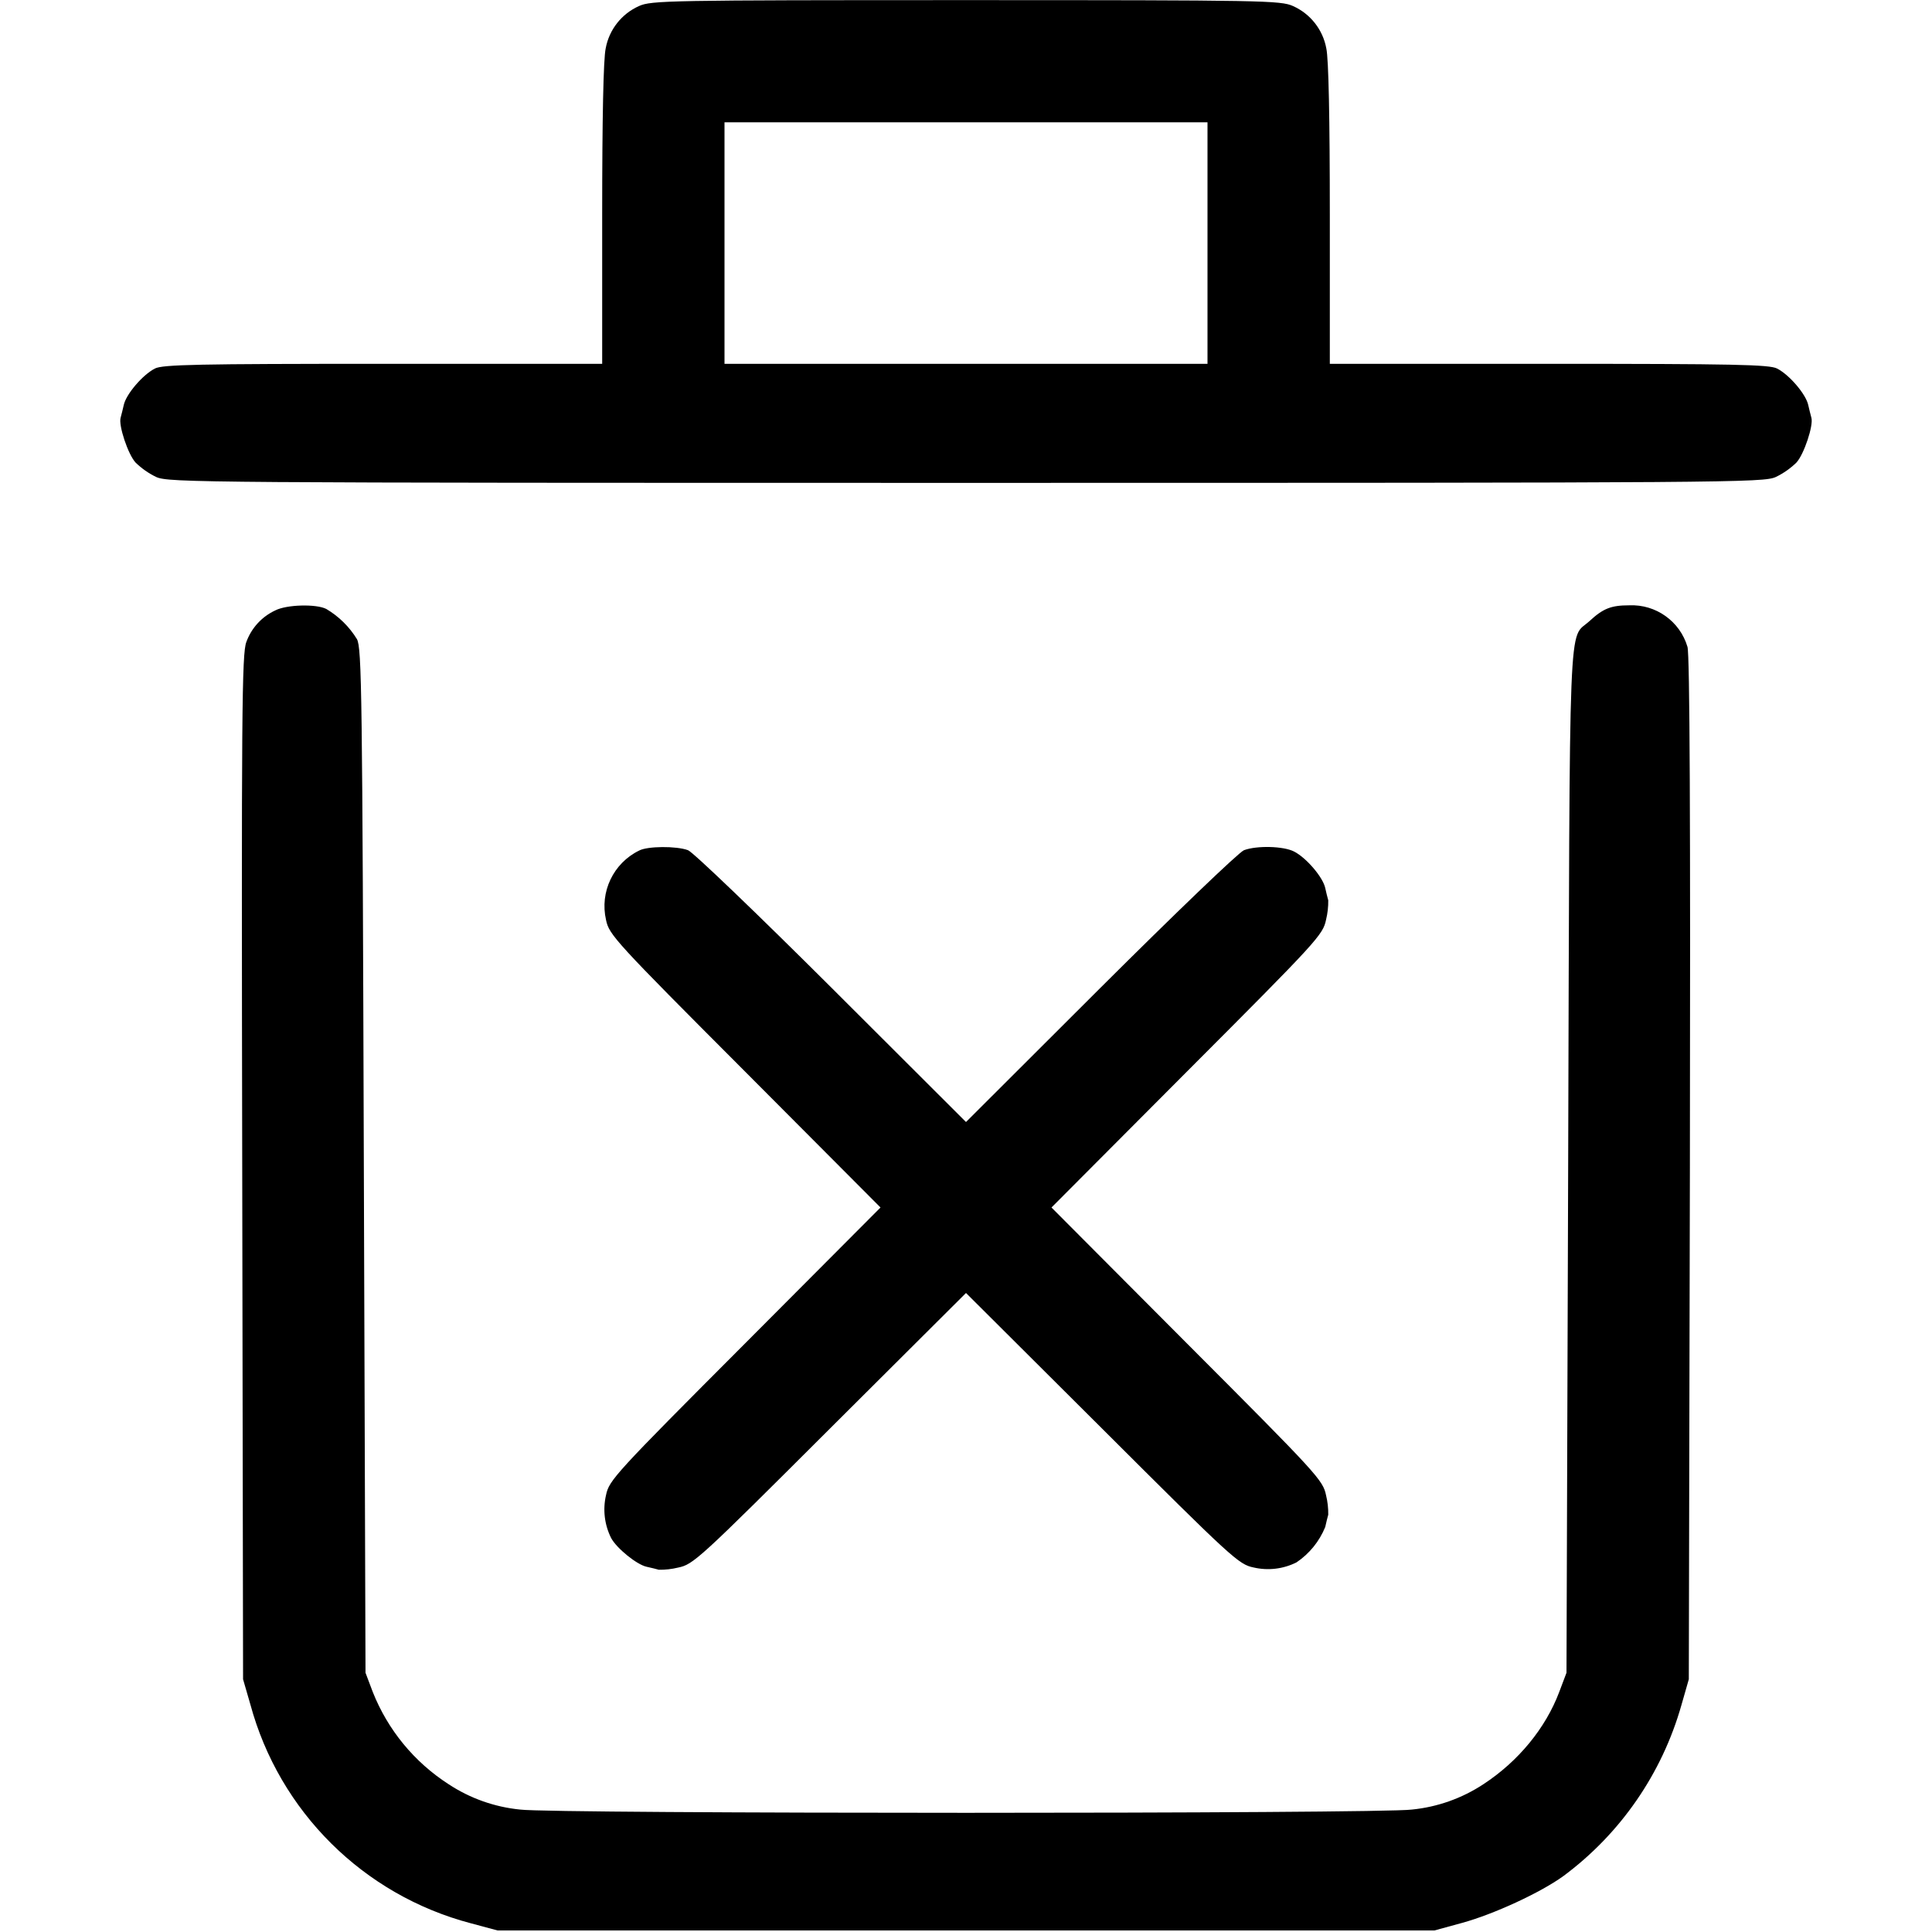
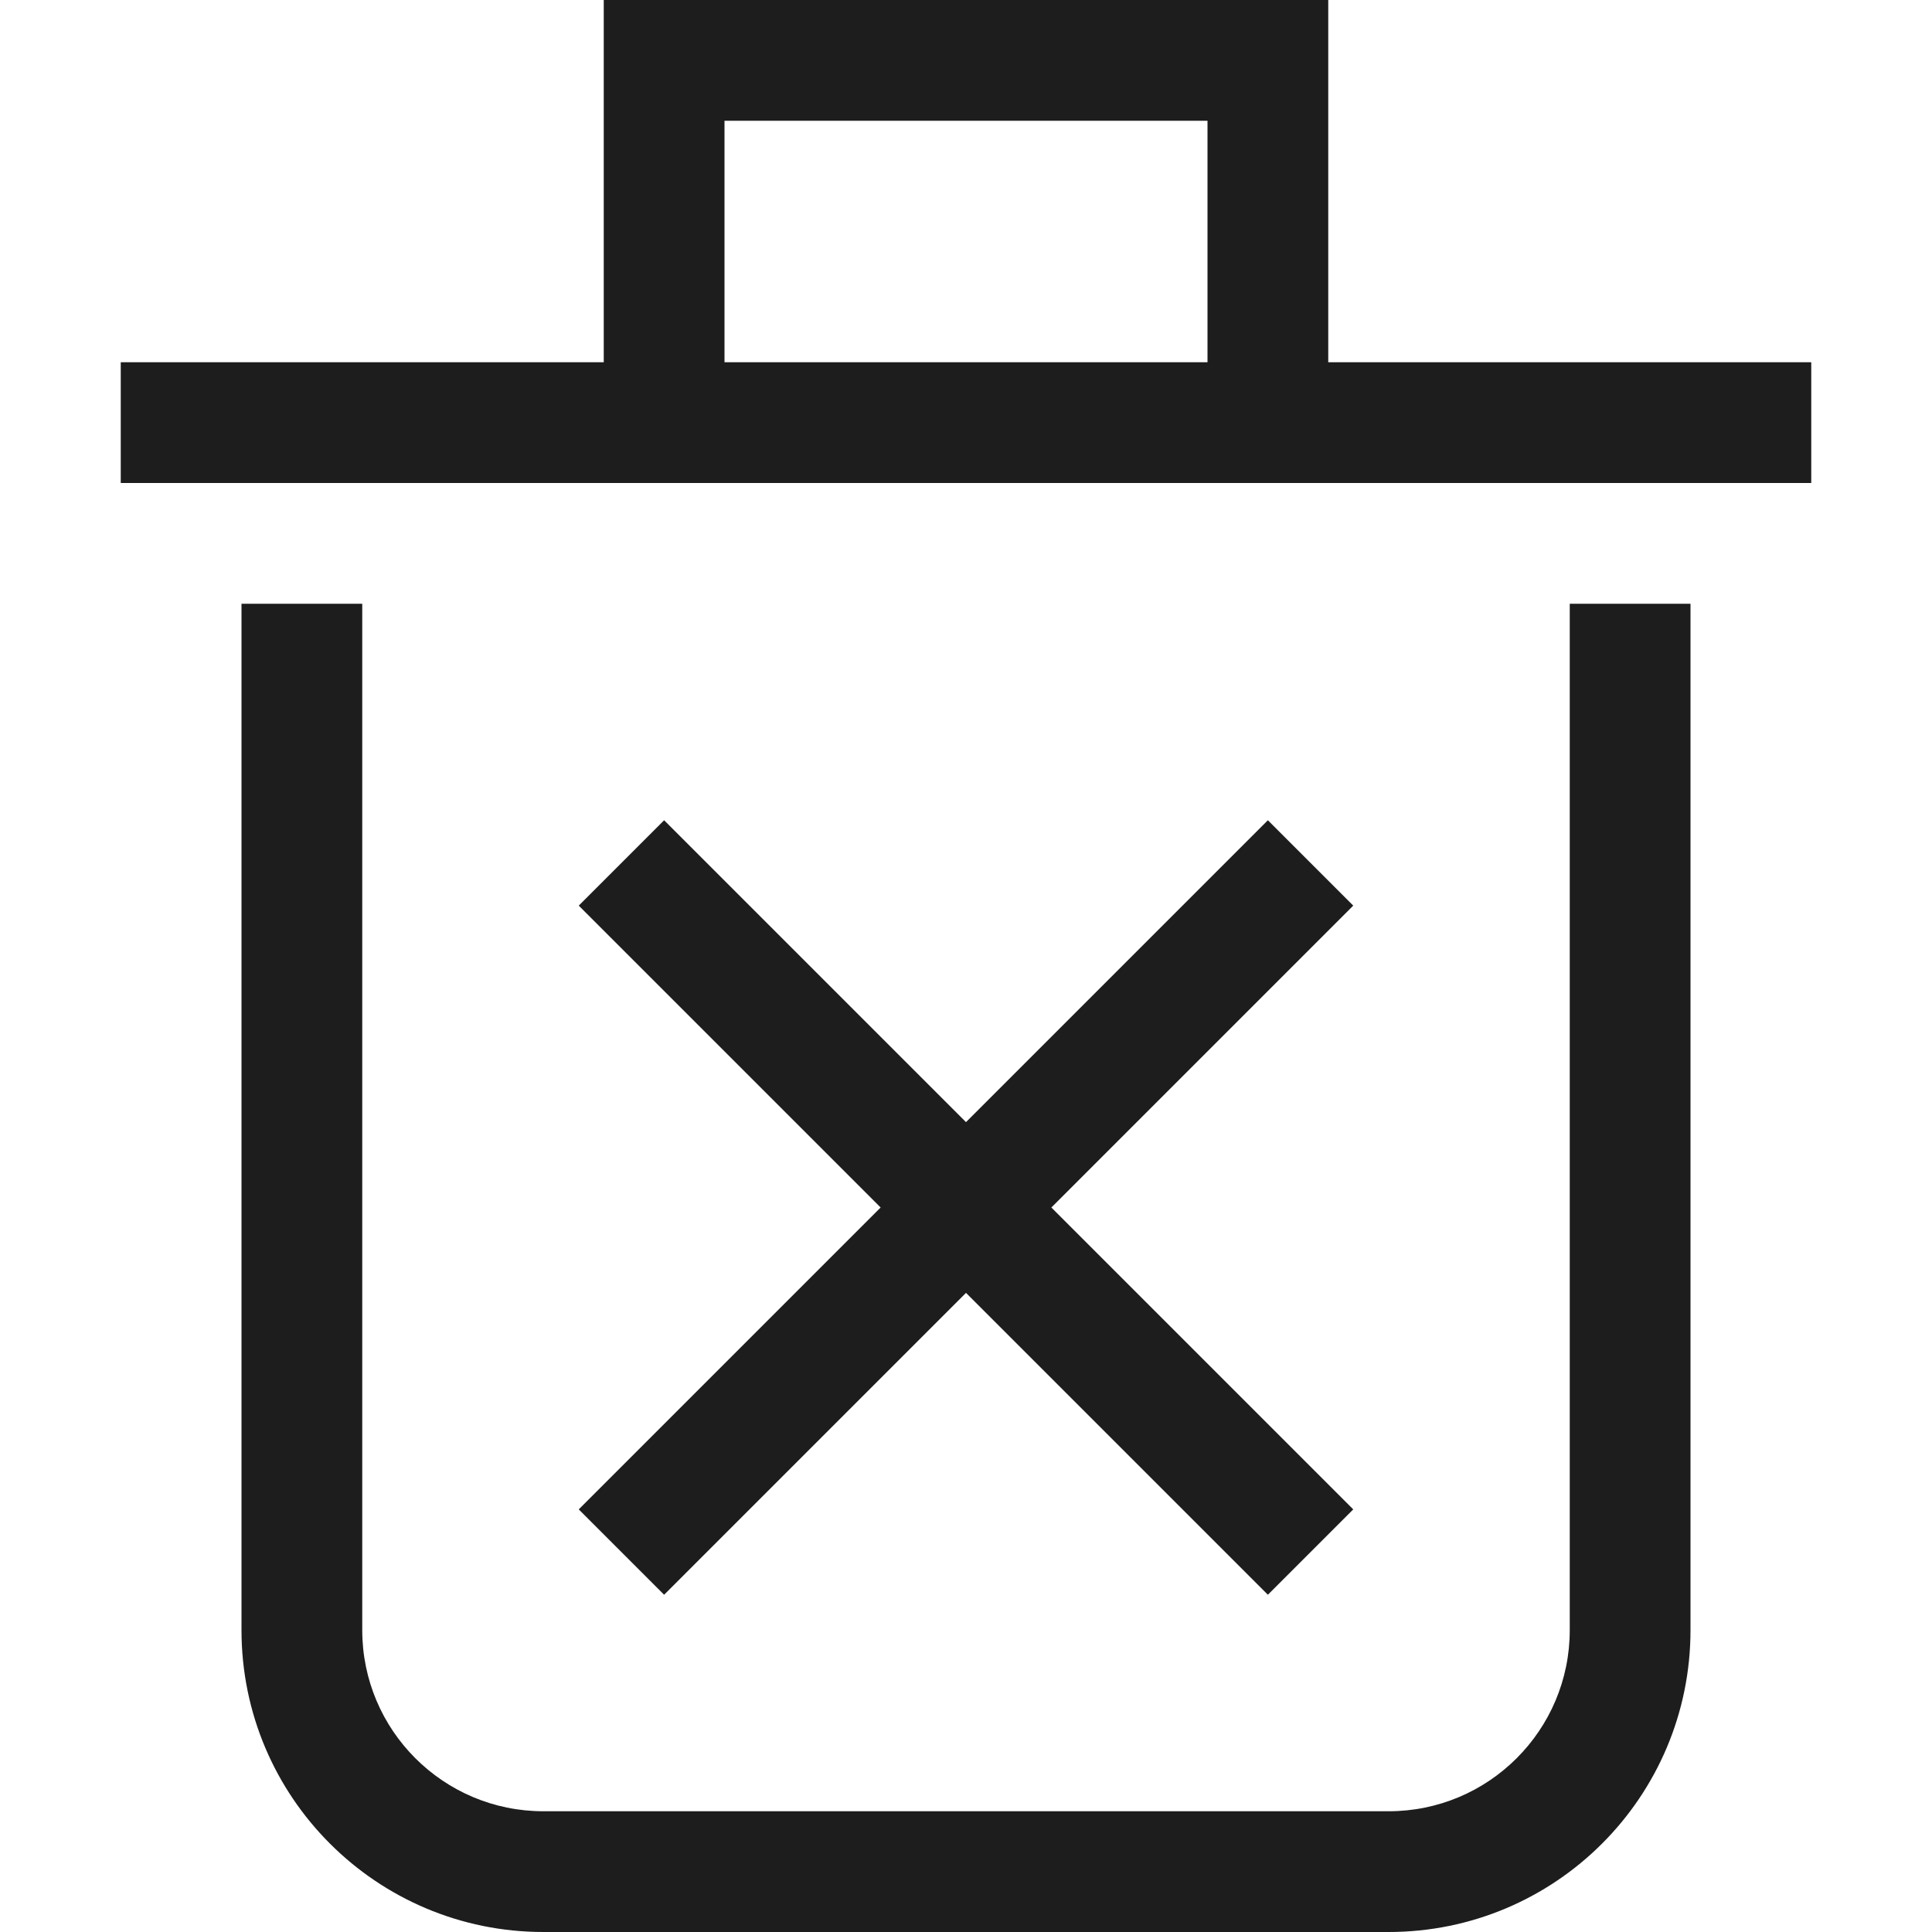
- <svg xmlns="http://www.w3.org/2000/svg" width="16" height="16" fill="none">
-   <path d="M5.292.05a.479.479 0 0 0-.276.351c-.019.086-.029.581-.029 1.374v1.238H3.172c-1.532 0-1.826.006-1.889.039-.102.052-.239.213-.258.302a2.71 2.71 0 0 1-.026.105c-.019.063.061.304.124.372a.65.65 0 0 0 .17.119c.103.047.347.049 6.707.049 6.36 0 6.604-.002 6.707-.049a.65.65 0 0 0 .17-.119c.063-.068.143-.309.124-.372a2.71 2.71 0 0 1-.026-.105c-.019-.089-.156-.25-.258-.302-.063-.033-.357-.039-1.889-.039h-1.815V1.775c0-.793-.01-1.288-.029-1.374a.479.479 0 0 0-.276-.351C10.606.004 10.466.001 8 .001S5.394.004 5.292.05M10 2.013v1H6v-2h4v1M2.28 5.055a.462.462 0 0 0-.24.262c-.037.098-.041.567-.034 4.35l.007 4.24.06.207A2.569 2.569 0 0 0 3.9 15.928l.22.059h7.76l.227-.062c.263-.072.649-.25.84-.388a2.67 2.67 0 0 0 .978-1.417l.061-.213.009-4.227c.005-2.898-.001-4.257-.02-4.323a.481.481 0 0 0-.482-.344c-.151 0-.216.026-.329.13-.178.165-.163-.21-.177 4.47l-.014 4.24-.06.159c-.113.3-.339.575-.628.764a1.31 1.31 0 0 1-.592.21c-.253.036-7.133.036-7.386 0a1.31 1.31 0 0 1-.592-.21 1.617 1.617 0 0 1-.628-.764l-.06-.159-.014-4.24c-.012-3.886-.017-4.246-.057-4.32a.74.74 0 0 0-.254-.25c-.085-.043-.329-.036-.422.012m3.013 1.989a.512.512 0 0 0-.274.575c.025.122.073.175 1.15 1.254L7.292 10l-1.123 1.127c-1.077 1.079-1.125 1.132-1.15 1.254a.527.527 0 0 0 .042.356c.046.086.212.22.293.238.04.009.086.02.102.025a.638.638 0 0 0 .16-.018c.126-.026.169-.065 1.257-1.151L8 10.708l1.127 1.123c1.079 1.077 1.132 1.125 1.254 1.15a.527.527 0 0 0 .356-.042.648.648 0 0 0 .238-.293c.009-.04.02-.086.025-.102a.638.638 0 0 0-.018-.16c-.026-.126-.065-.169-1.151-1.257L8.708 10l1.123-1.127c1.086-1.088 1.125-1.131 1.151-1.257a.638.638 0 0 0 .018-.16 1.95 1.95 0 0 1-.025-.102c-.019-.089-.156-.25-.258-.302-.087-.045-.308-.051-.415-.011-.042.016-.576.529-1.189 1.14L8 9.292 6.887 8.181c-.613-.611-1.147-1.124-1.189-1.14-.097-.036-.336-.034-.405.003" fill-rule="evenodd" fill="#000" />
+ <svg xmlns="http://www.w3.org/2000/svg" width="16" height="16" fill="none" viewBox="0 0 16 16">
+   <path fill="#1D1D1D" fill-rule="evenodd" d="M5 0h6v3h4v1H1V3h4V0Zm1 3h4V1H6v2ZM3 5v8.5A1.5 1.5 0 0 0 4.5 15h7a1.5 1.5 0 0 0 1.5-1.5V5h1v8.5a2.5 2.5 0 0 1-2.5 2.5h-7A2.5 2.5 0 0 1 2 13.5V5h1Zm2.5 1.793 2.5 2.5 2.5-2.5.707.707-2.5 2.5 2.5 2.5-.707.707-2.5-2.5-2.5 2.5-.707-.707 2.5-2.5-2.5-2.5.707-.707Z" clip-rule="evenodd" />
</svg>
